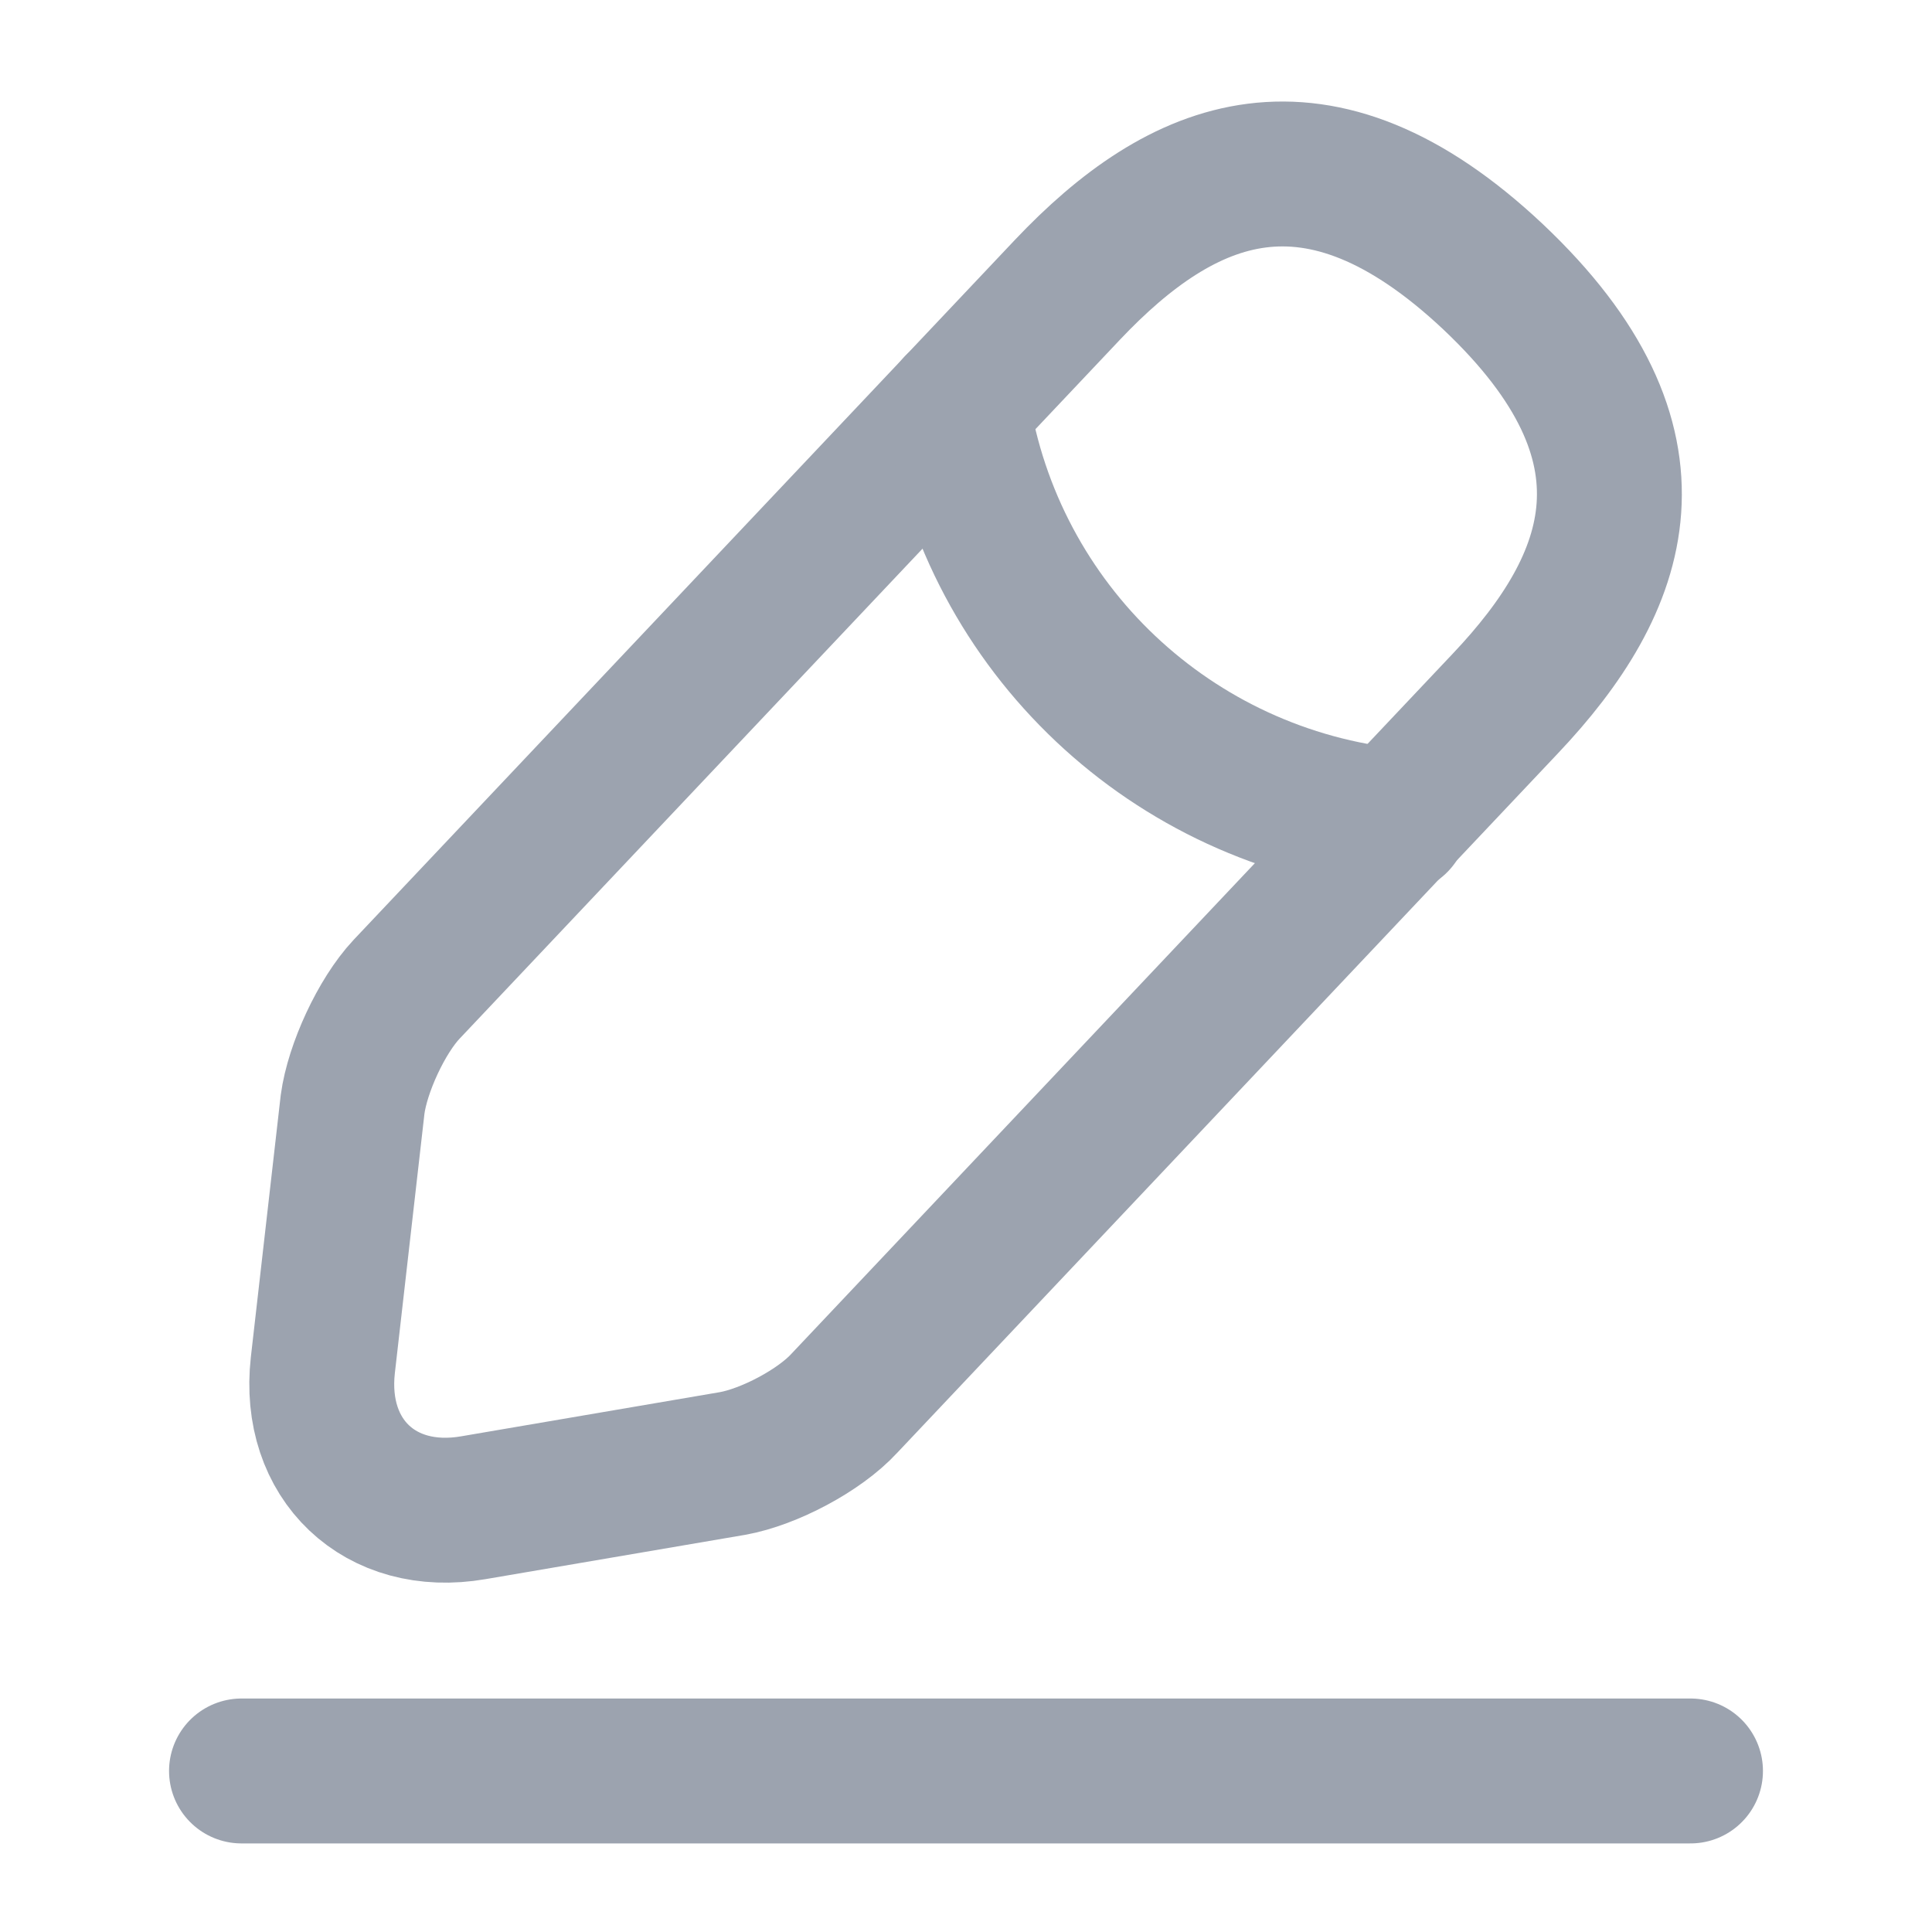
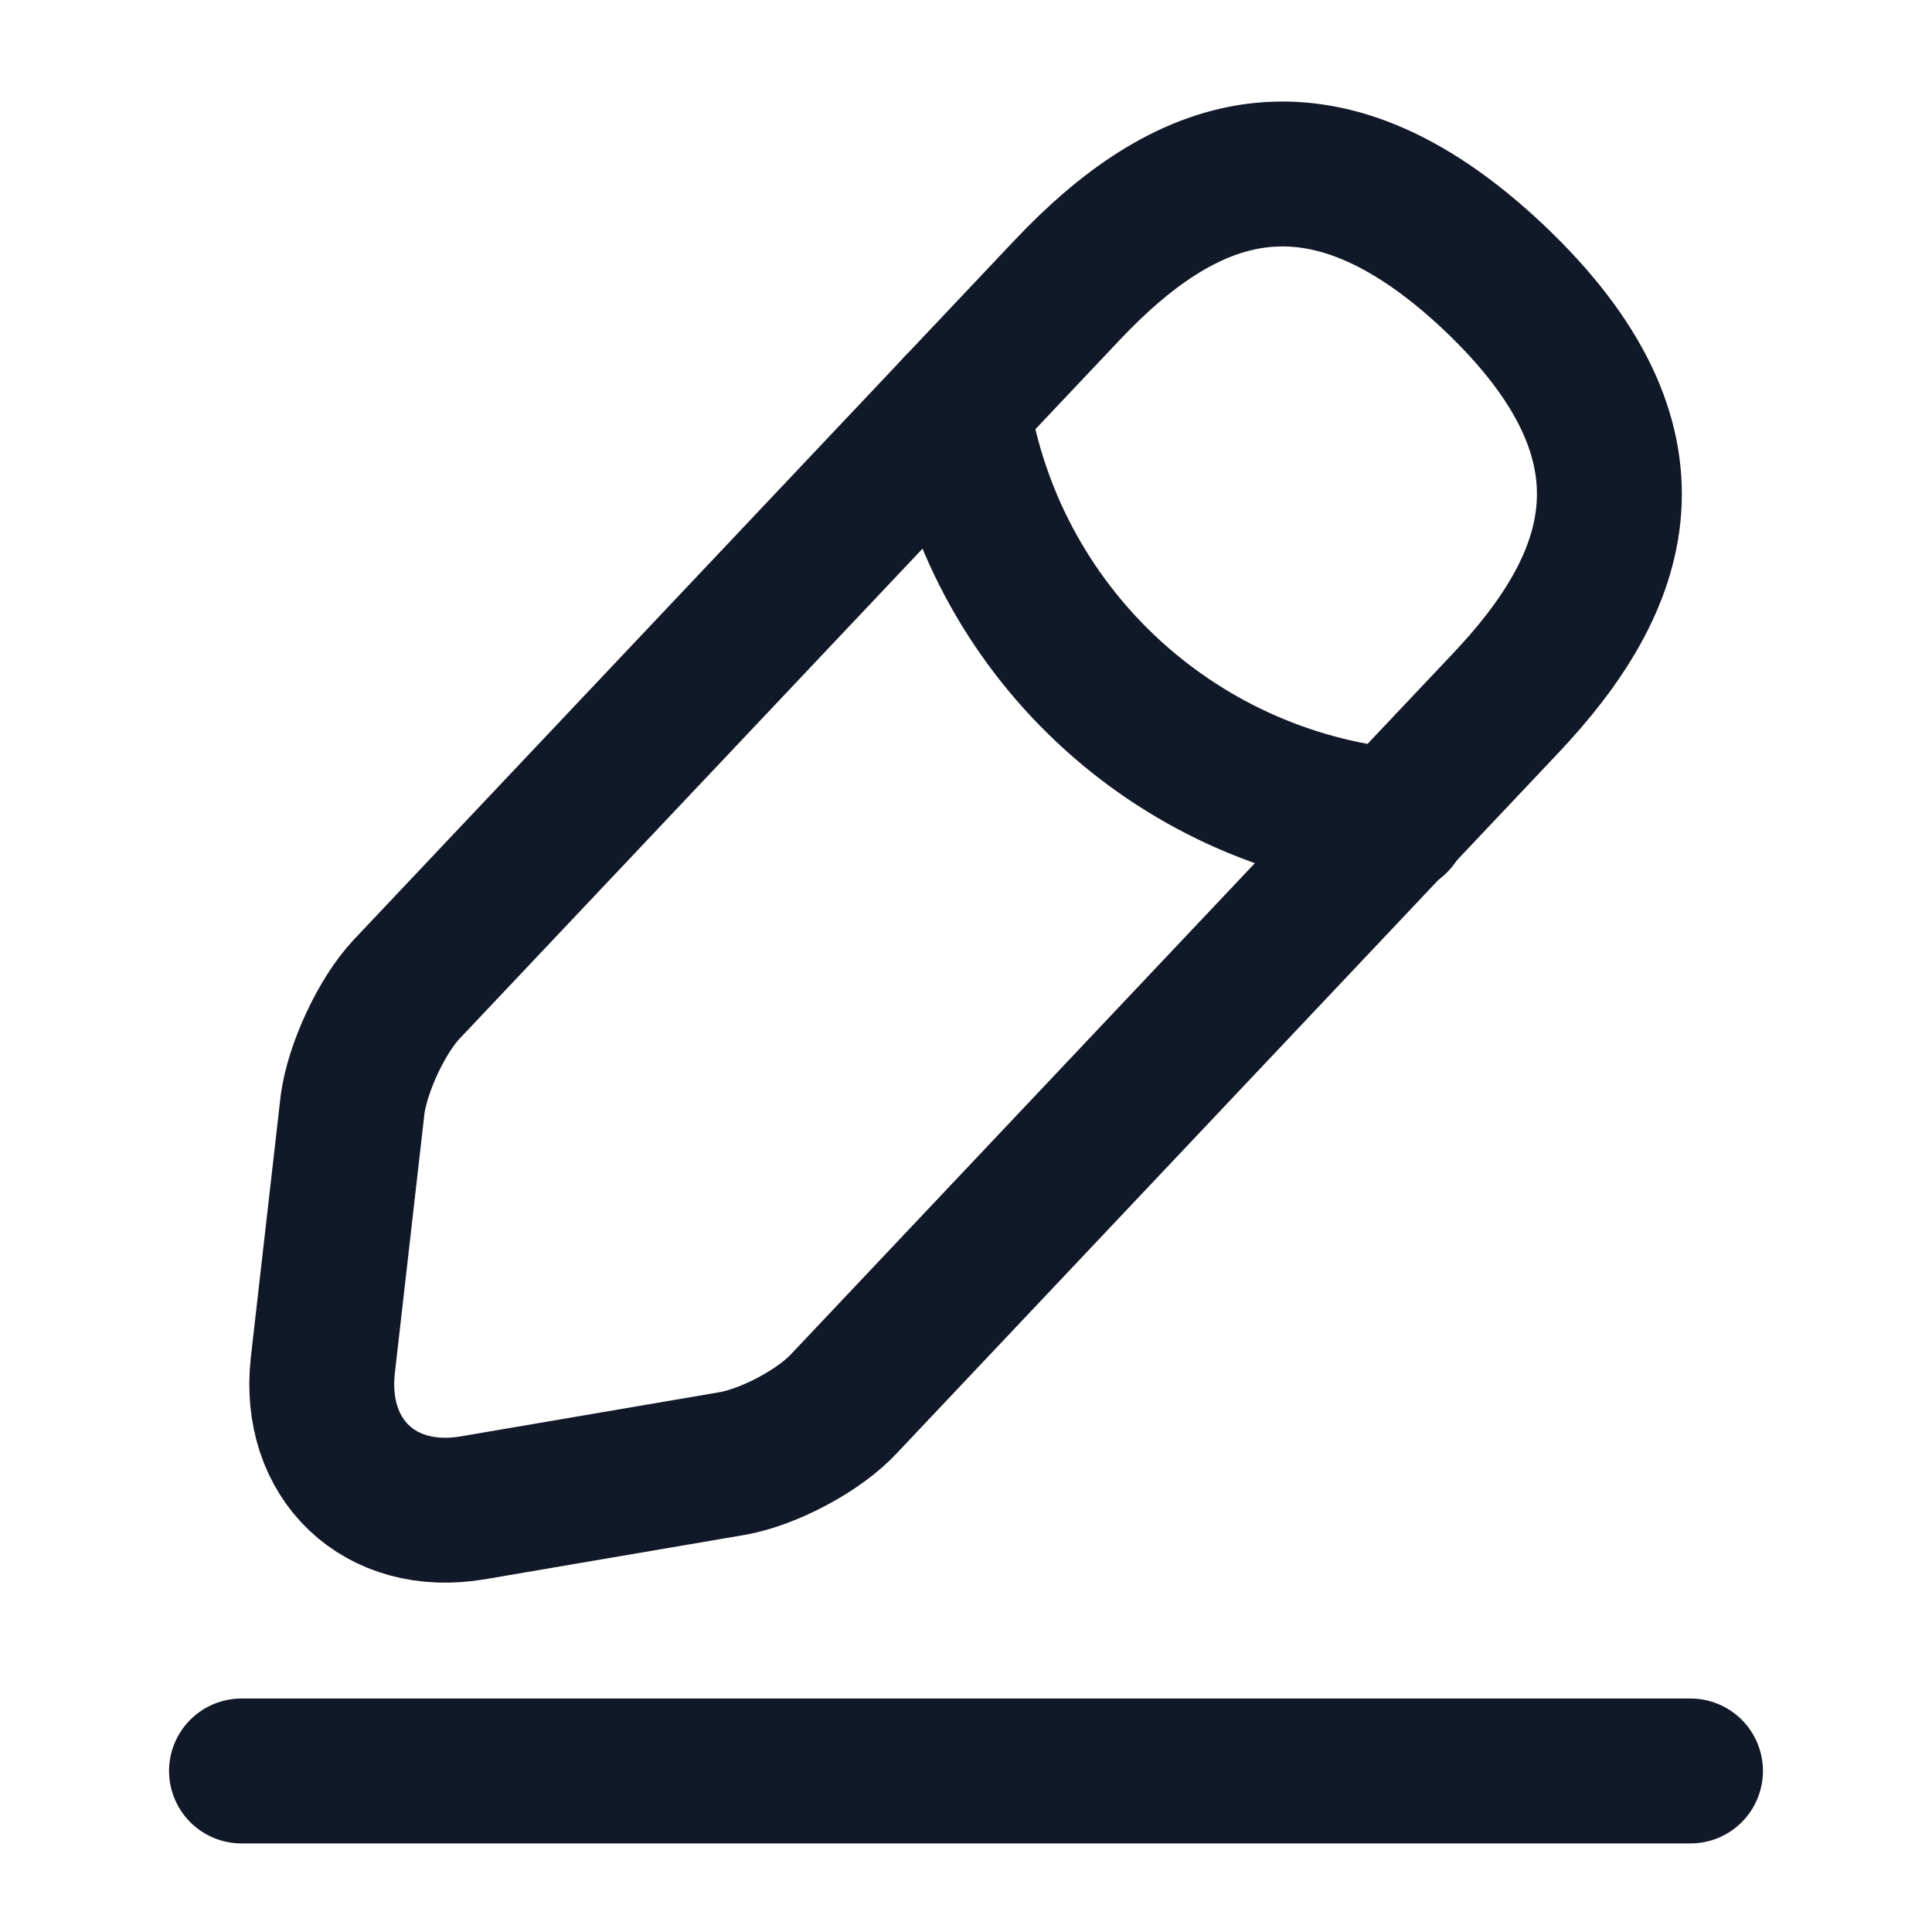
<svg xmlns="http://www.w3.org/2000/svg" width="20" height="20" viewBox="0 0 20 20" fill="none">
-   <path d="M11.05 3L4.208 10.242C3.95 10.517 3.7 11.058 3.65 11.433L3.342 14.133C3.233 15.108 3.933 15.775 4.9 15.608L7.583 15.15C7.958 15.083 8.483 14.808 8.742 14.525L15.583 7.283C16.767 6.033 17.3 4.608 15.458 2.867C13.625 1.142 12.233 1.75 11.05 3Z" stroke="#9CA3AF" stroke-width="1.5" stroke-miterlimit="10" stroke-linecap="round" stroke-linejoin="round" />
-   <path d="M9.908 4.208C10.267 6.508 12.133 8.267 14.45 8.5" stroke="#9CA3AF" stroke-width="1.5" stroke-miterlimit="10" stroke-linecap="round" stroke-linejoin="round" />
-   <path d="M2.5 18.333H17.5" stroke="#9CA3AF" stroke-width="1.5" stroke-miterlimit="10" stroke-linecap="round" stroke-linejoin="round" />
+   <path d="M11.05 3L4.208 10.242C3.95 10.517 3.7 11.058 3.65 11.433L3.342 14.133C3.233 15.108 3.933 15.775 4.9 15.608L7.583 15.15C7.958 15.083 8.483 14.808 8.742 14.525L15.583 7.283C16.767 6.033 17.3 4.608 15.458 2.867C13.625 1.142 12.233 1.75 11.05 3Z" stroke="#111827" stroke-width="1.5" stroke-miterlimit="10" stroke-linecap="round" stroke-linejoin="round" />
+   <path d="M9.908 4.208C10.267 6.508 12.133 8.267 14.45 8.5" stroke="#111827" stroke-width="1.5" stroke-miterlimit="10" stroke-linecap="round" stroke-linejoin="round" />
+   <path d="M2.5 18.333H17.5" stroke="#111827" stroke-width="1.5" stroke-miterlimit="10" stroke-linecap="round" stroke-linejoin="round" />
</svg>
